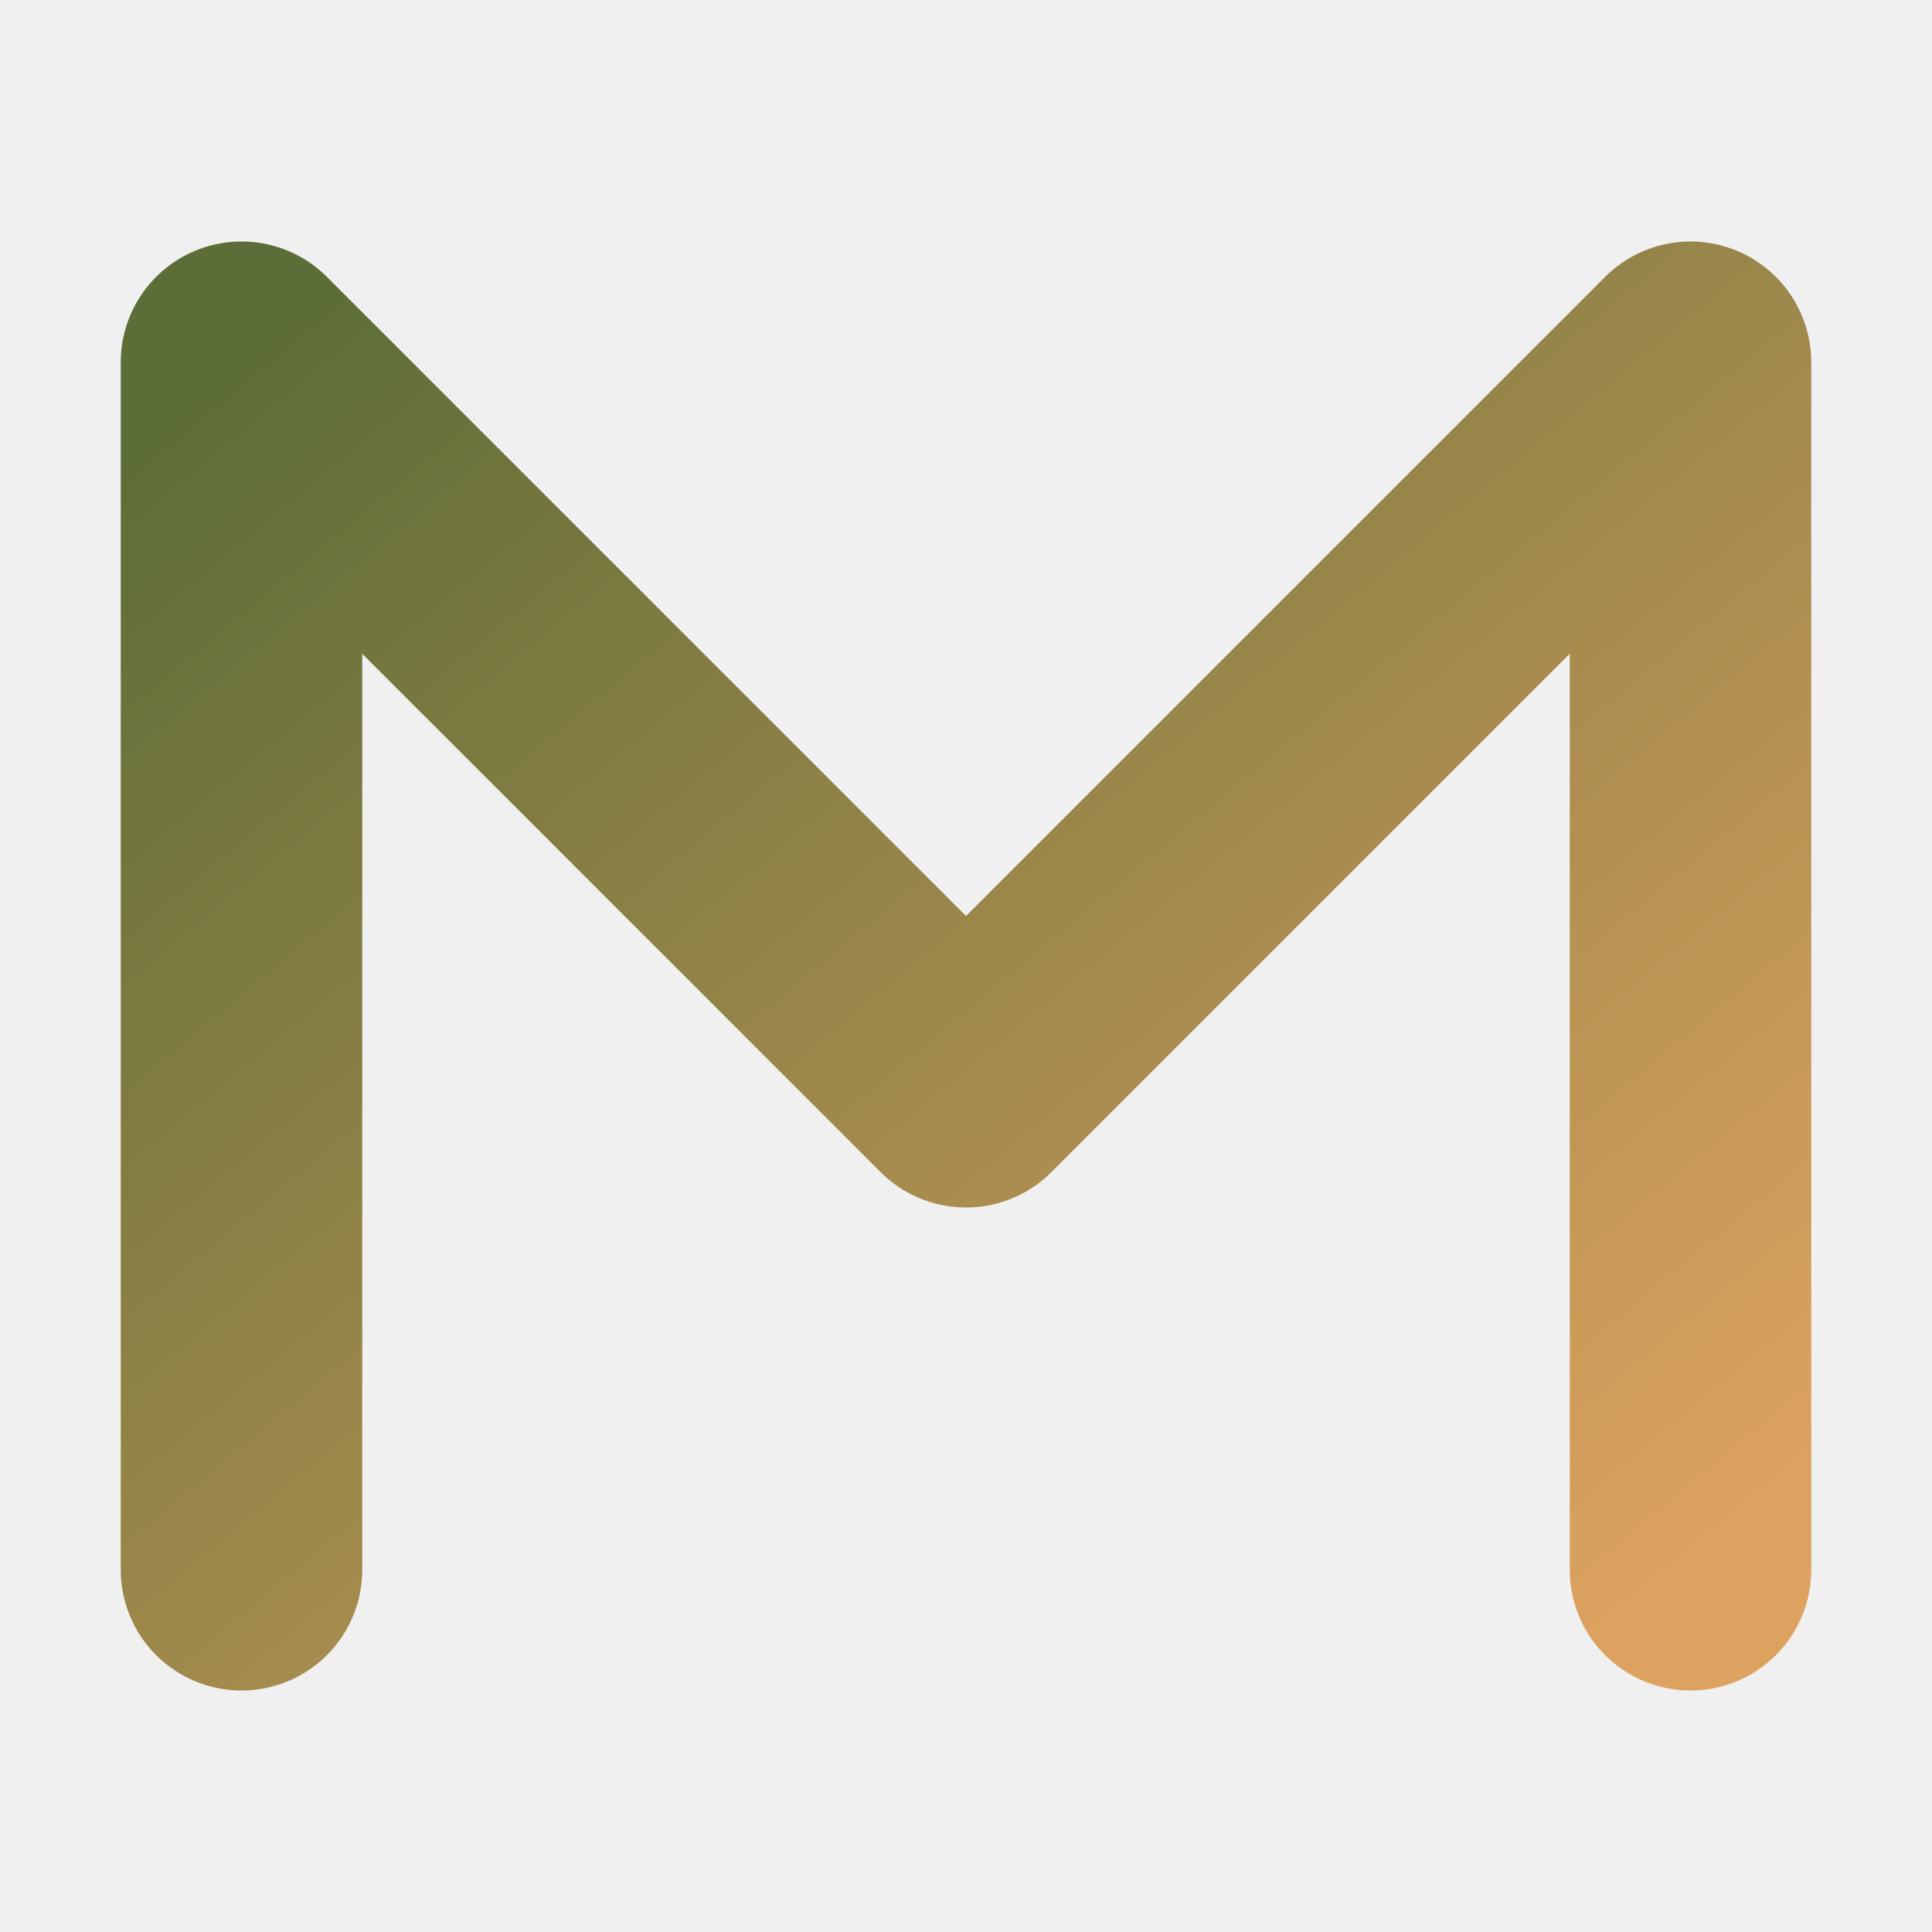
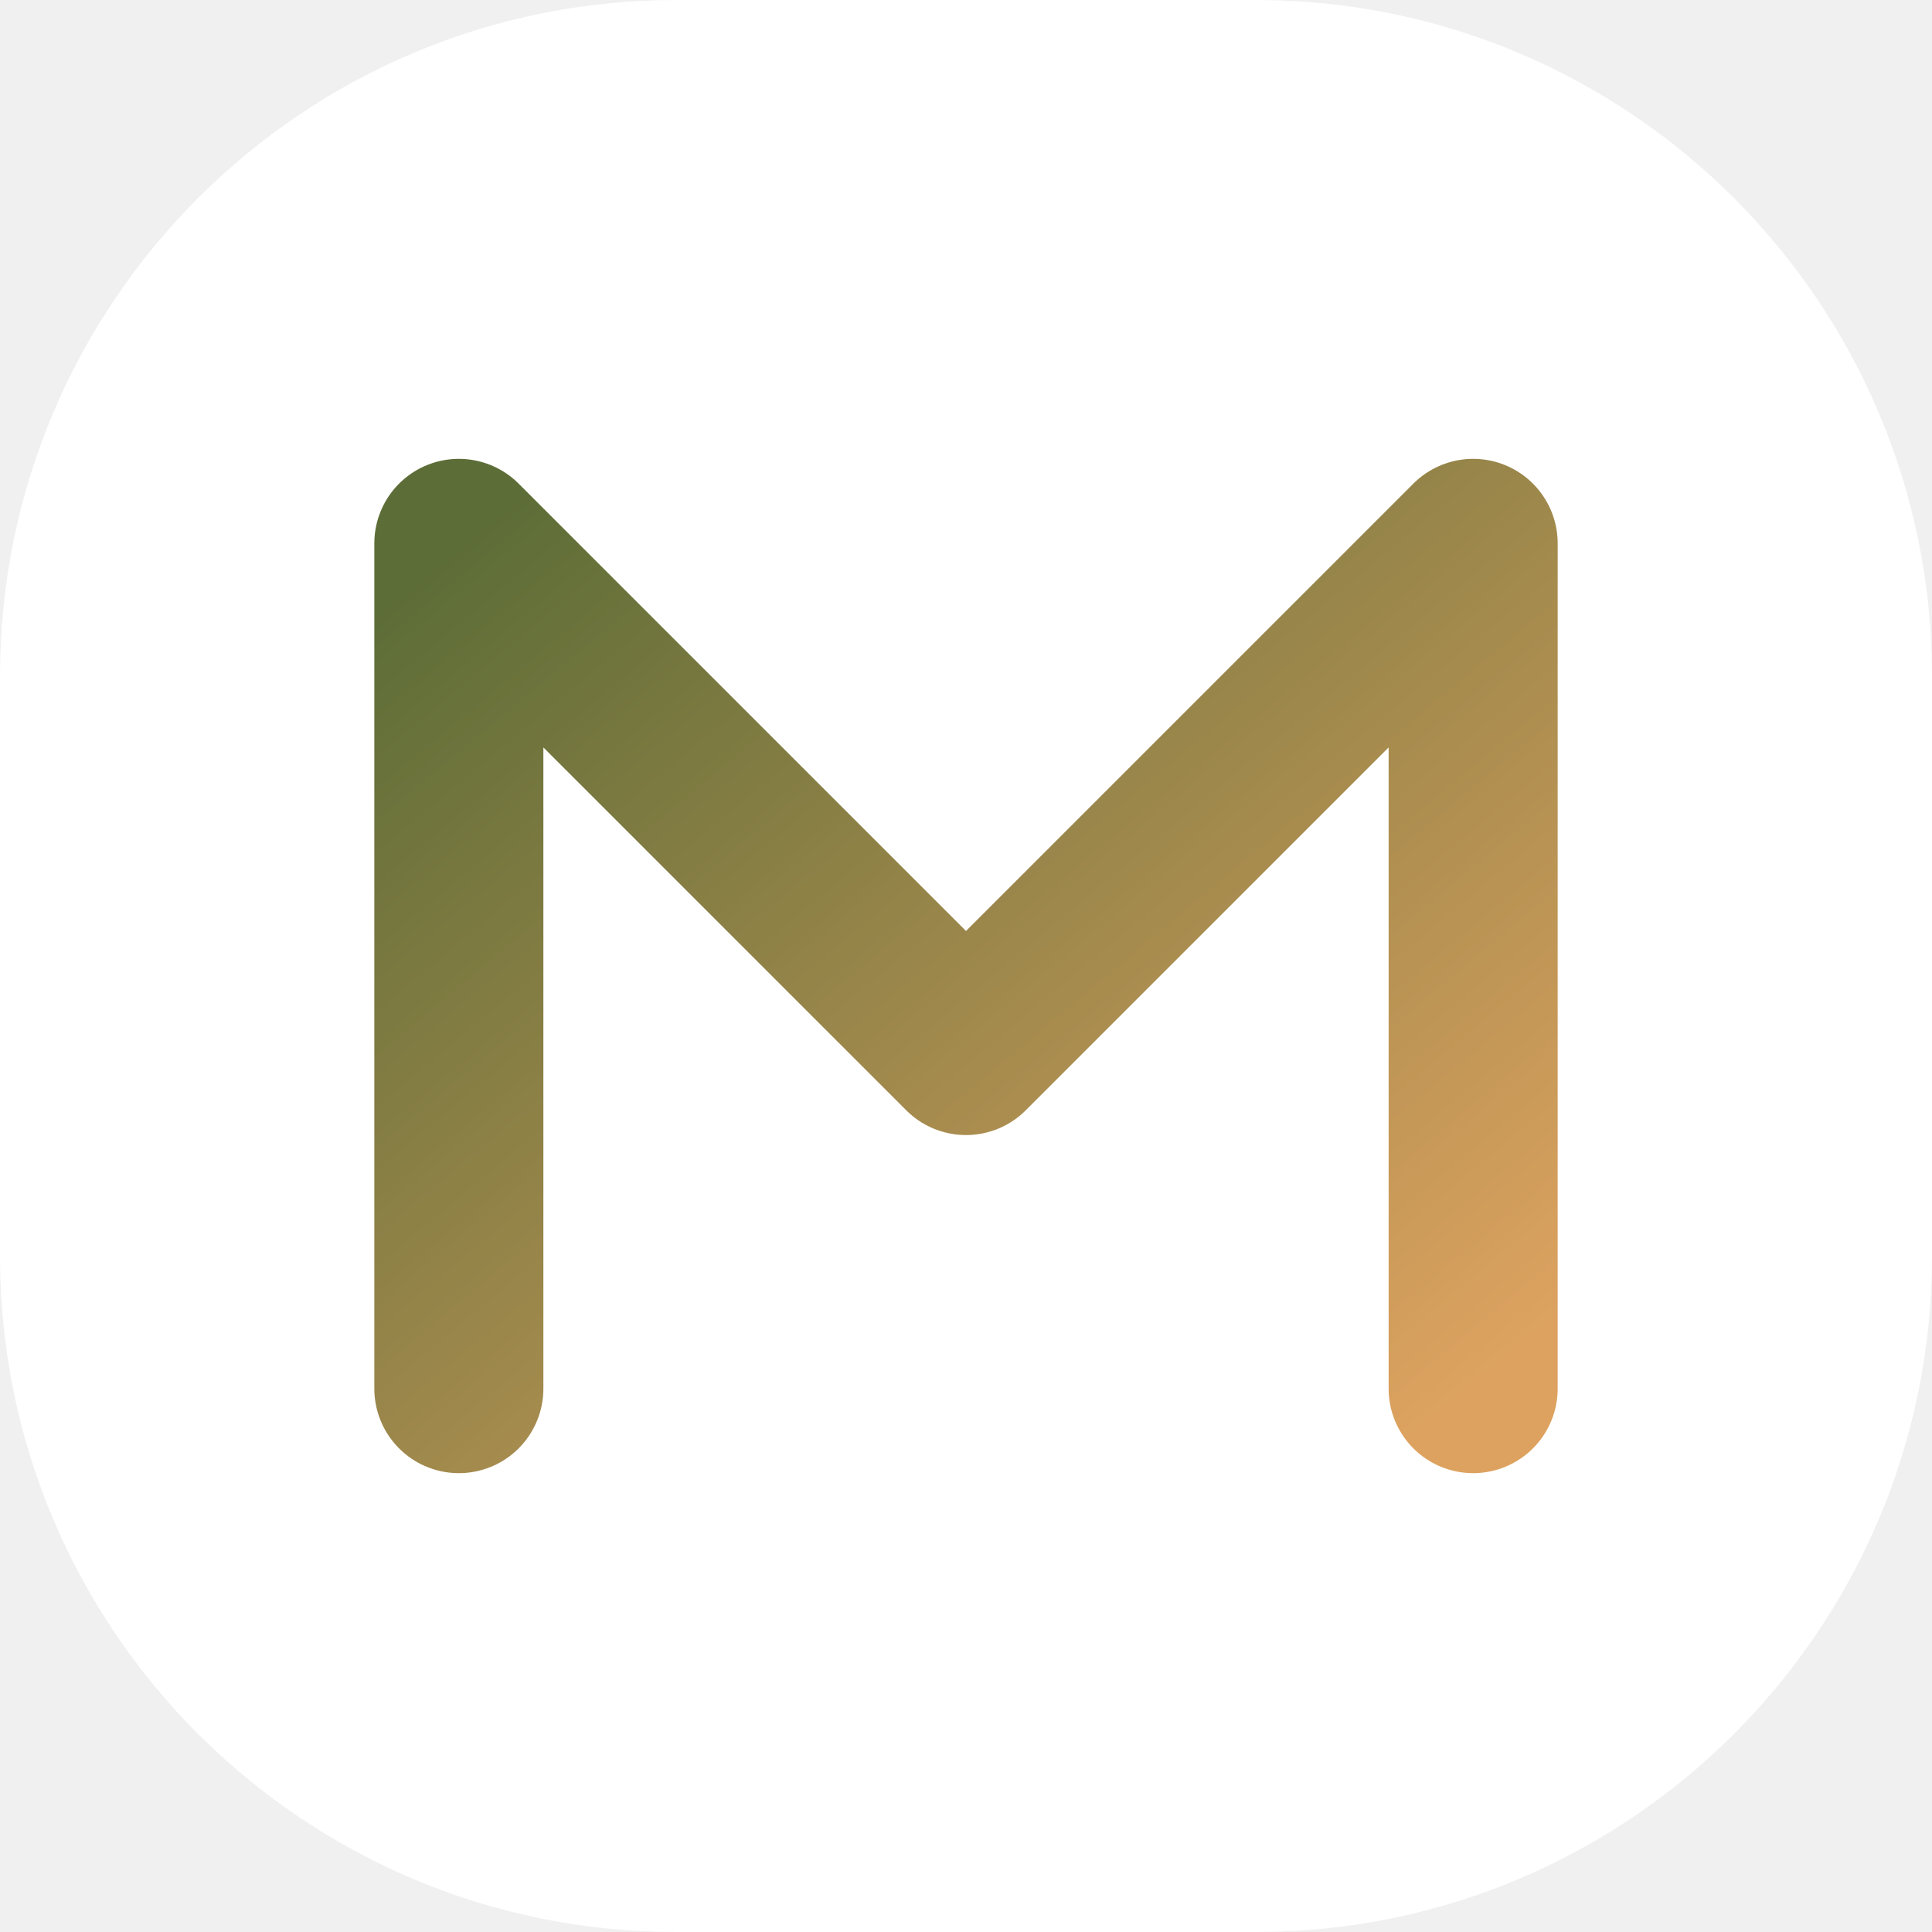
- <svg xmlns="http://www.w3.org/2000/svg" viewBox="0 0 32 32" fill="none">
-   <defs>
-     <linearGradient id="mGradient" x1="0%" y1="0%" x2="100%" y2="100%">
-       <stop offset="0%" stop-color="#5d6d37" />
-       <stop offset="100%" stop-color="#dda25f" />
-     </linearGradient>
-   </defs>
-   <path d="M4 26V6L16 18L28 6V26" stroke="url(#mGradient)" stroke-width="4" stroke-linecap="round" stroke-linejoin="round" fill="none" />
+ <svg xmlns="http://www.w3.org/2000/svg" version="1.1" width="1000" height="1000">
+   <style>
+     #light-icon {
+       display: inline;
+     }
+     #dark-icon {
+       display: none;
+     }
+ 
+     @media (prefers-color-scheme: dark) {
+       #light-icon {
+         display: none;
+       }
+       #dark-icon {
+         display: inline;
+       }
+     }
+   </style>
+   <g id="light-icon">
+     <svg version="1.1" width="1000" height="1000">
+       <g clip-path="url(#SvgjsClipPath1014)">
+         <rect width="1000" height="1000" fill="#ffffff" />
+         <g transform="matrix(21.875,0,0,21.875,150,150)">
+           <svg version="1.1" width="32" height="32">
+             <svg viewBox="0 0 32 32" fill="none">
+               <defs>
+                 <linearGradient id="mGradient" x1="0%" y1="0%" x2="100%" y2="100%">
+                   <stop offset="0%" stop-color="#5d6d37" />
+                   <stop offset="100%" stop-color="#dda25f" />
+                 </linearGradient>
+                 <clipPath id="SvgjsClipPath1014">
+                   <rect width="1000" height="1000" x="0" y="0" rx="350" ry="350" />
+                 </clipPath>
+               </defs>
+               <path d="M4 26V6L16 18L28 6V26" stroke="url(#mGradient)" stroke-width="4" stroke-linecap="round" stroke-linejoin="round" fill="none" />
+             </svg>
+           </svg>
+         </g>
+       </g>
+     </svg>
+   </g>
+   <g id="dark-icon">
+     <svg version="1.1" width="1000" height="1000">
+       <g clip-path="url(#SvgjsClipPath1015)">
+         <rect width="1000" height="1000" fill="#ffffff" />
+         <g transform="matrix(21.875,0,0,21.875,150,150)">
+           <svg version="1.1" width="32" height="32">
+             <svg viewBox="0 0 32 32" fill="none">
+               <defs>
+                 <linearGradient id="mGradient" x1="0%" y1="0%" x2="100%" y2="100%">
+                   <stop offset="0%" stop-color="#5d6d37" />
+                   <stop offset="100%" stop-color="#dda25f" />
+                 </linearGradient>
+                 <clipPath id="SvgjsClipPath1015">
+                   <rect width="1000" height="1000" x="0" y="0" rx="350" ry="350" />
+                 </clipPath>
+               </defs>
+               <path d="M4 26V6L16 18L28 6V26" stroke="url(#mGradient)" stroke-width="4" stroke-linecap="round" stroke-linejoin="round" fill="none" />
+             </svg>
+           </svg>
+         </g>
+       </g>
+     </svg>
+   </g>
</svg>
